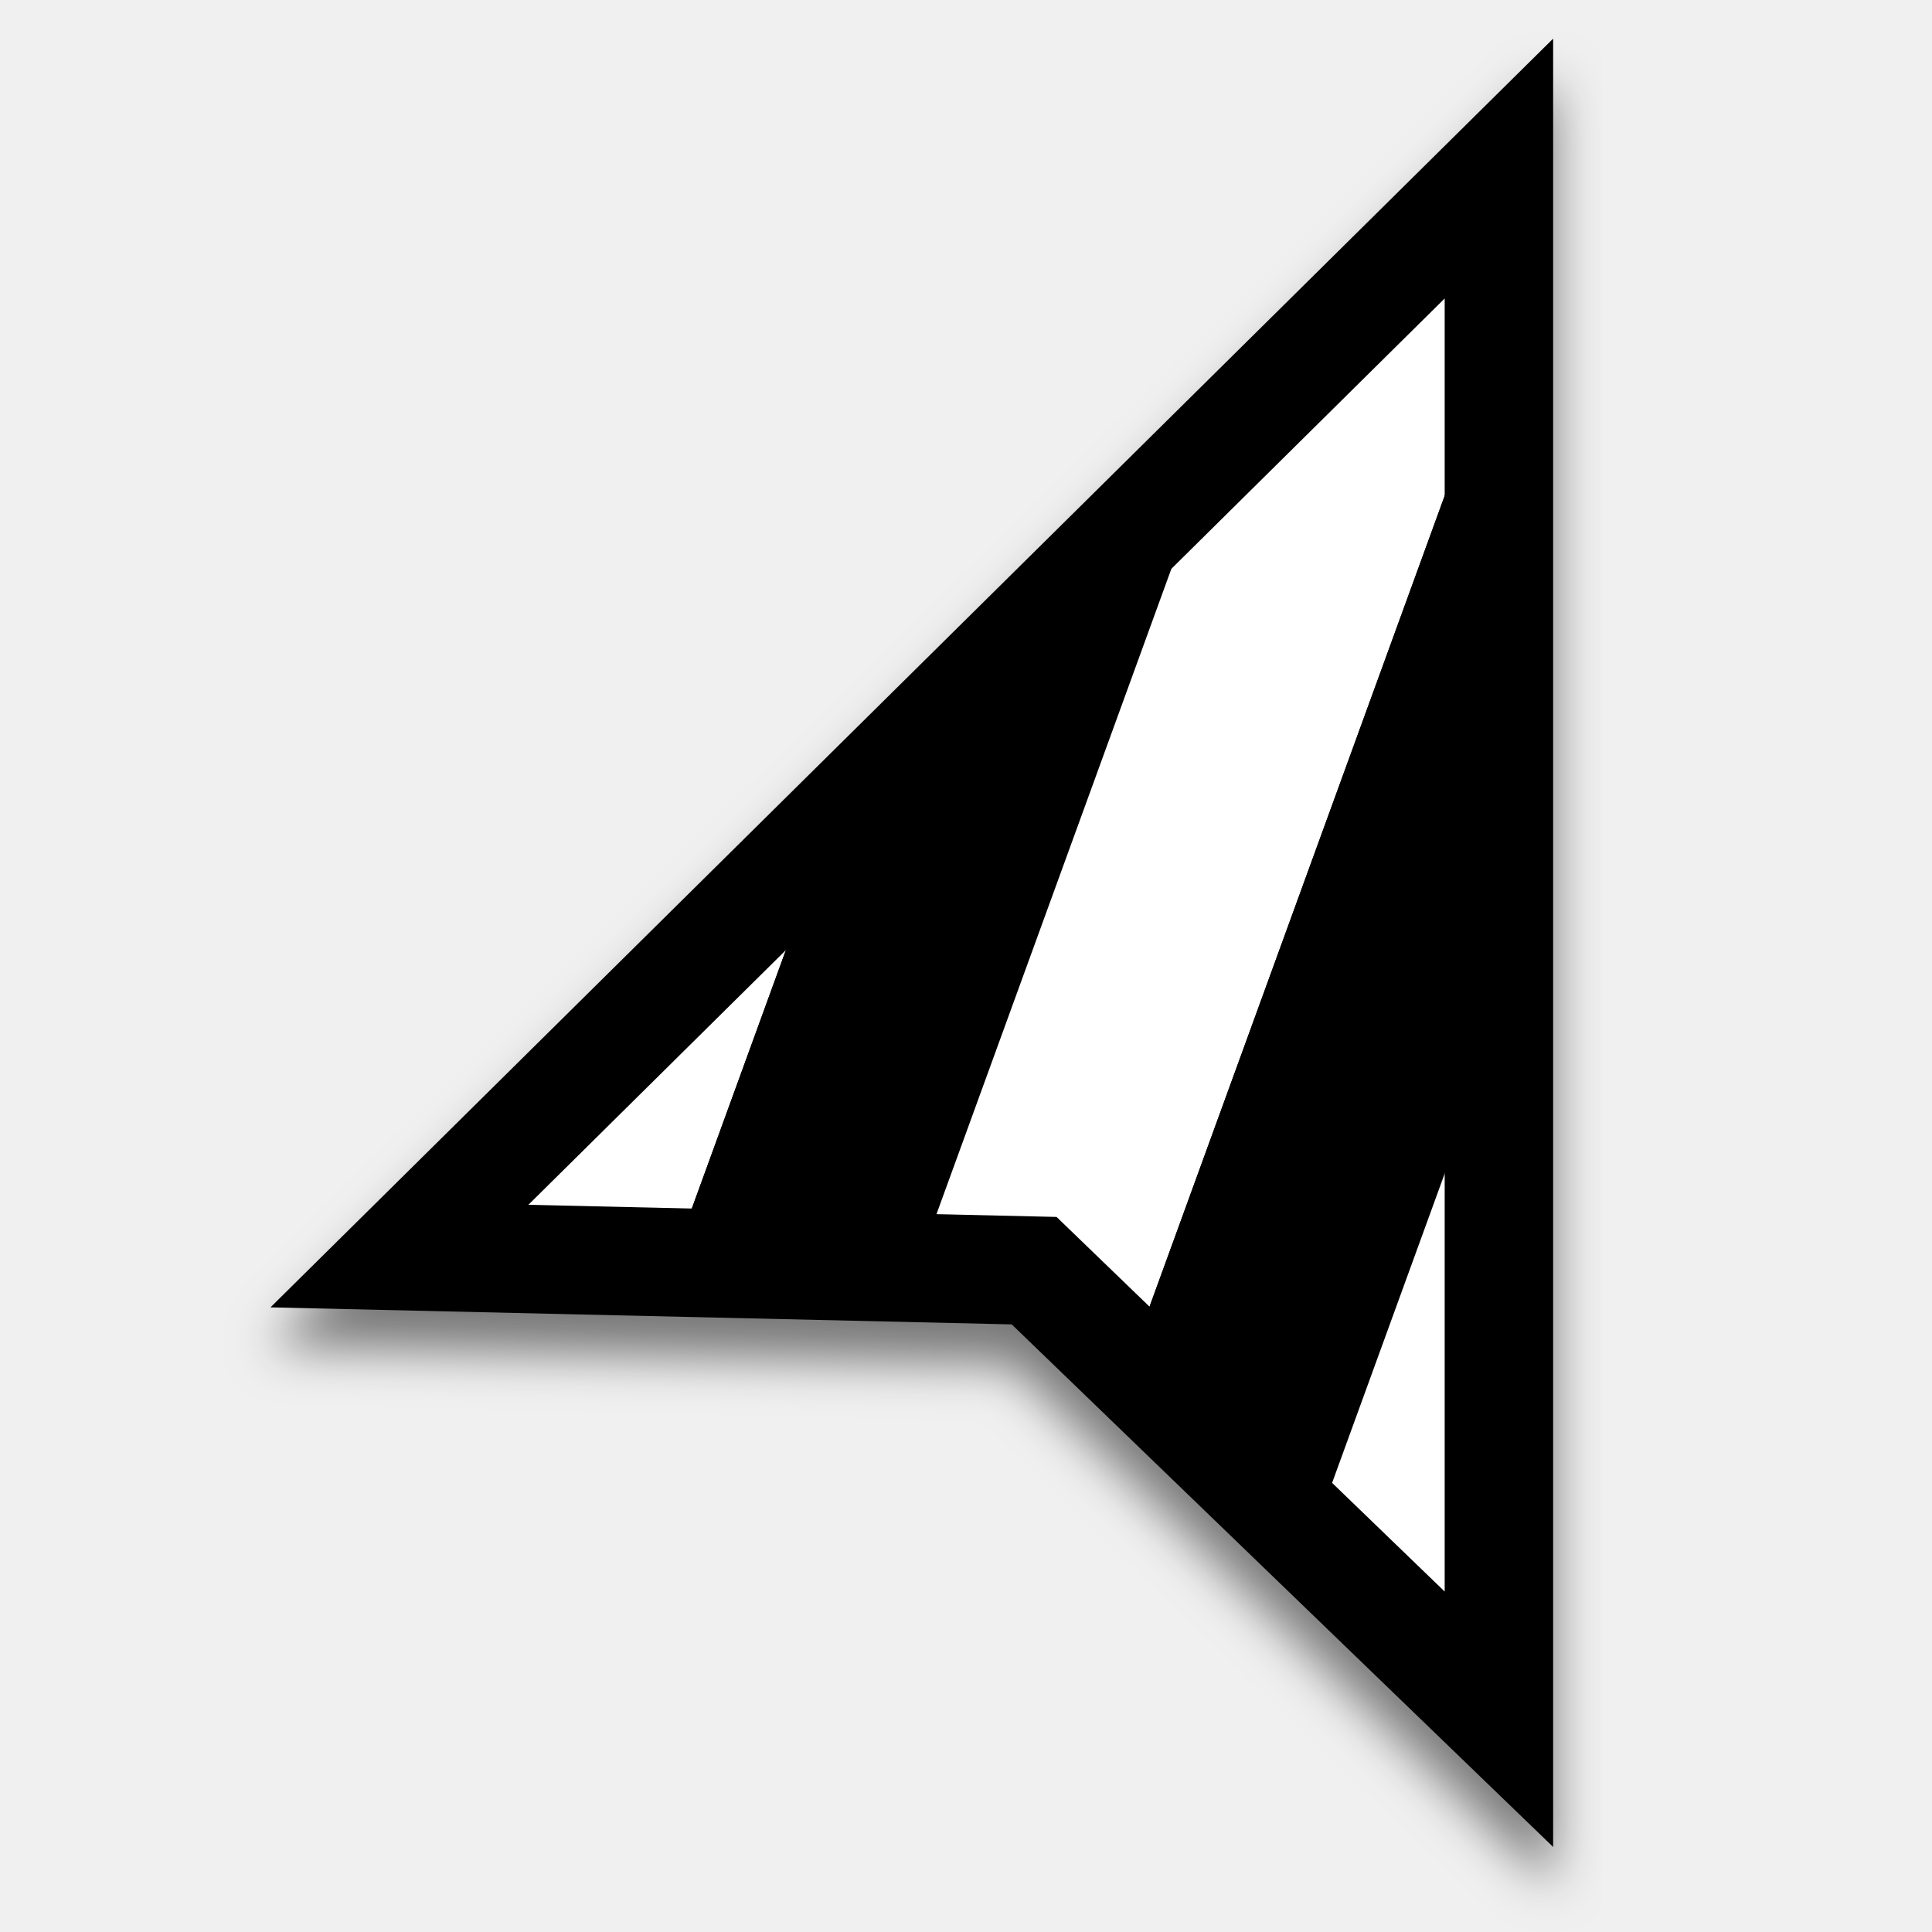
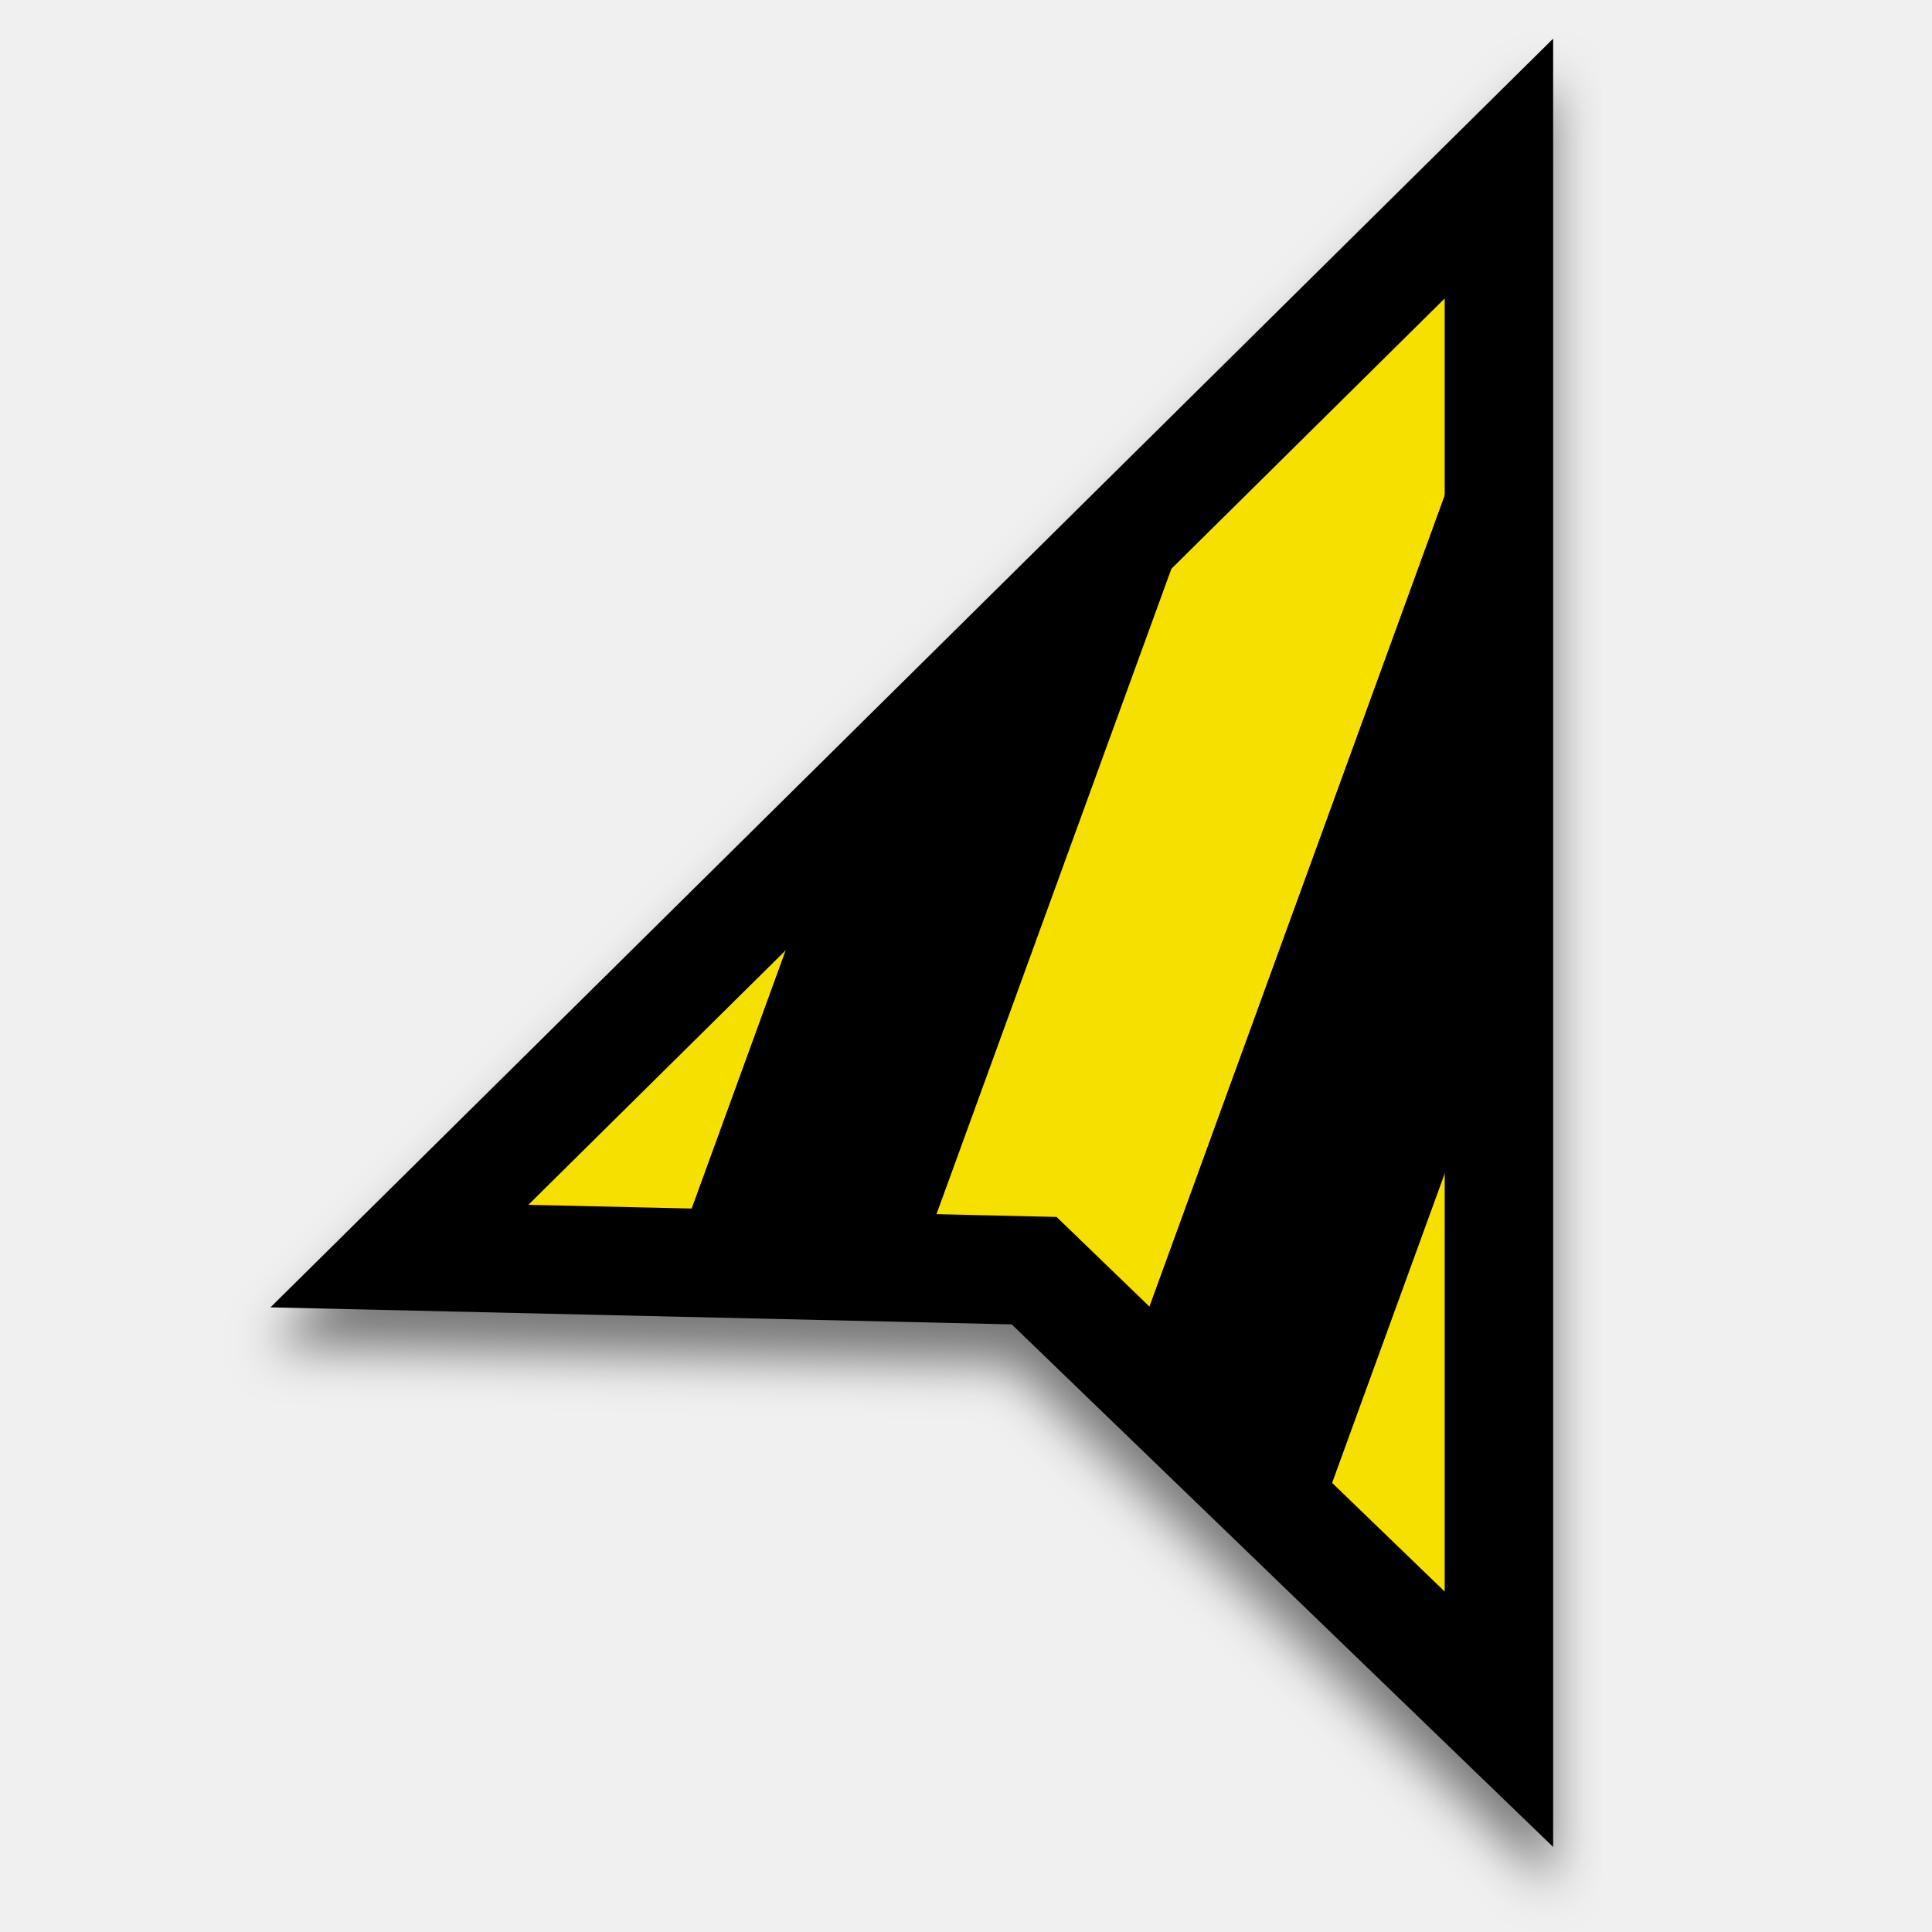
<svg xmlns="http://www.w3.org/2000/svg" width="200" height="200" viewBox="0 0 200 200" fill="none">
  <g clip-path="url(#clip0)">
    <g filter="url(#filter0_d)">
      <path fill-rule="evenodd" clip-rule="evenodd" d="M160.78 4L28 135.337L104.733 137.1L160.78 191.195V4Z" fill="#000000" />
    </g>
    <path d="M150.053 29.699V165.933L109.168 126.472L53.509 125.193L150.053 29.699Z" fill="url(#bibata-bee)" stroke="#000000" />
  </g>
  <defs>
    <pattern id="bibata-bee" patternUnits="userSpaceOnUse" x="0" y="0" width="200" height="200">
      <g>
        <g transform="rotate(20 50 50) scale(2.4)">
          <rect x="-20" y="-10" width="10" height="120" fill="#000000" />
-           <rect x="-10" y="-10" width="10" height="120" fill="#ffffff" />
+           <rect x="-10" y="-10" width="10" height="120" fill="#f6e000" />
          <rect x="0" y="-10" width="10" height="120" fill="#000000" />
-           <rect x="10" y="-10" width="10" height="120" fill="#ffffff" />
+           <rect x="10" y="-10" width="10" height="120" fill="#f6e000" />
          <rect x="20" y="-10" width="10" height="120" fill="#000000" />
-           <rect x="30" y="-10" width="10" height="120" fill="#ffffff" />
+           <rect x="30" y="-10" width="10" height="120" fill="#f6e000" />
          <rect x="40" y="-10" width="10" height="120" fill="#000000" />
-           <rect x="50" y="-10" width="10" height="120" fill="#ffffff" />
+           <rect x="50" y="-10" width="10" height="120" fill="#f6e000" />
          <rect x="60" y="-10" width="10" height="120" fill="#000000" />
-           <rect x="70" y="-10" width="10" height="120" fill="#ffffff" />
+           <rect x="70" y="-10" width="10" height="120" fill="#f6e000" />
          <rect x="80" y="-10" width="10" height="120" fill="#000000" />
-           <rect x="90" y="-10" width="10" height="120" fill="#ffffff" />
+           <rect x="90" y="-10" width="10" height="120" fill="#f6e000" />
          <rect x="100" y="-10" width="10" height="120" fill="#000000" />
          <rect x="110" y="-10" width="10" height="120" fill="#000000" />
        </g>
        <animateTransform attributeName="transform" type="translate" values="0 0;52 0" keyTimes="0;1" dur="1s" repeatCount="1" />
      </g>
    </pattern>
    <filter id="filter0_d" x="23" y="3" width="142.78" height="197.195" filterUnits="userSpaceOnUse" color-interpolation-filters="sRGB">
      <feFlood flood-opacity="0" result="BackgroundImageFix" />
      <feColorMatrix in="SourceAlpha" type="matrix" values="0 0 0 0 0 0 0 0 0 0 0 0 0 0 0 0 0 0 127 0" />
      <feOffset dy="4" />
      <feGaussianBlur stdDeviation="2.5" />
      <feColorMatrix type="matrix" values="0 0 0 0 0 0 0 0 0 0 0 0 0 0 0 0 0 0 0.5 0" />
      <feBlend mode="normal" in2="BackgroundImageFix" result="effect1_dropShadow" />
      <feBlend mode="normal" in="SourceGraphic" in2="effect1_dropShadow" result="shape" />
    </filter>
    <clipPath id="clip0">
      <rect width="200" height="200" fill="white" />
    </clipPath>
  </defs>
</svg>
